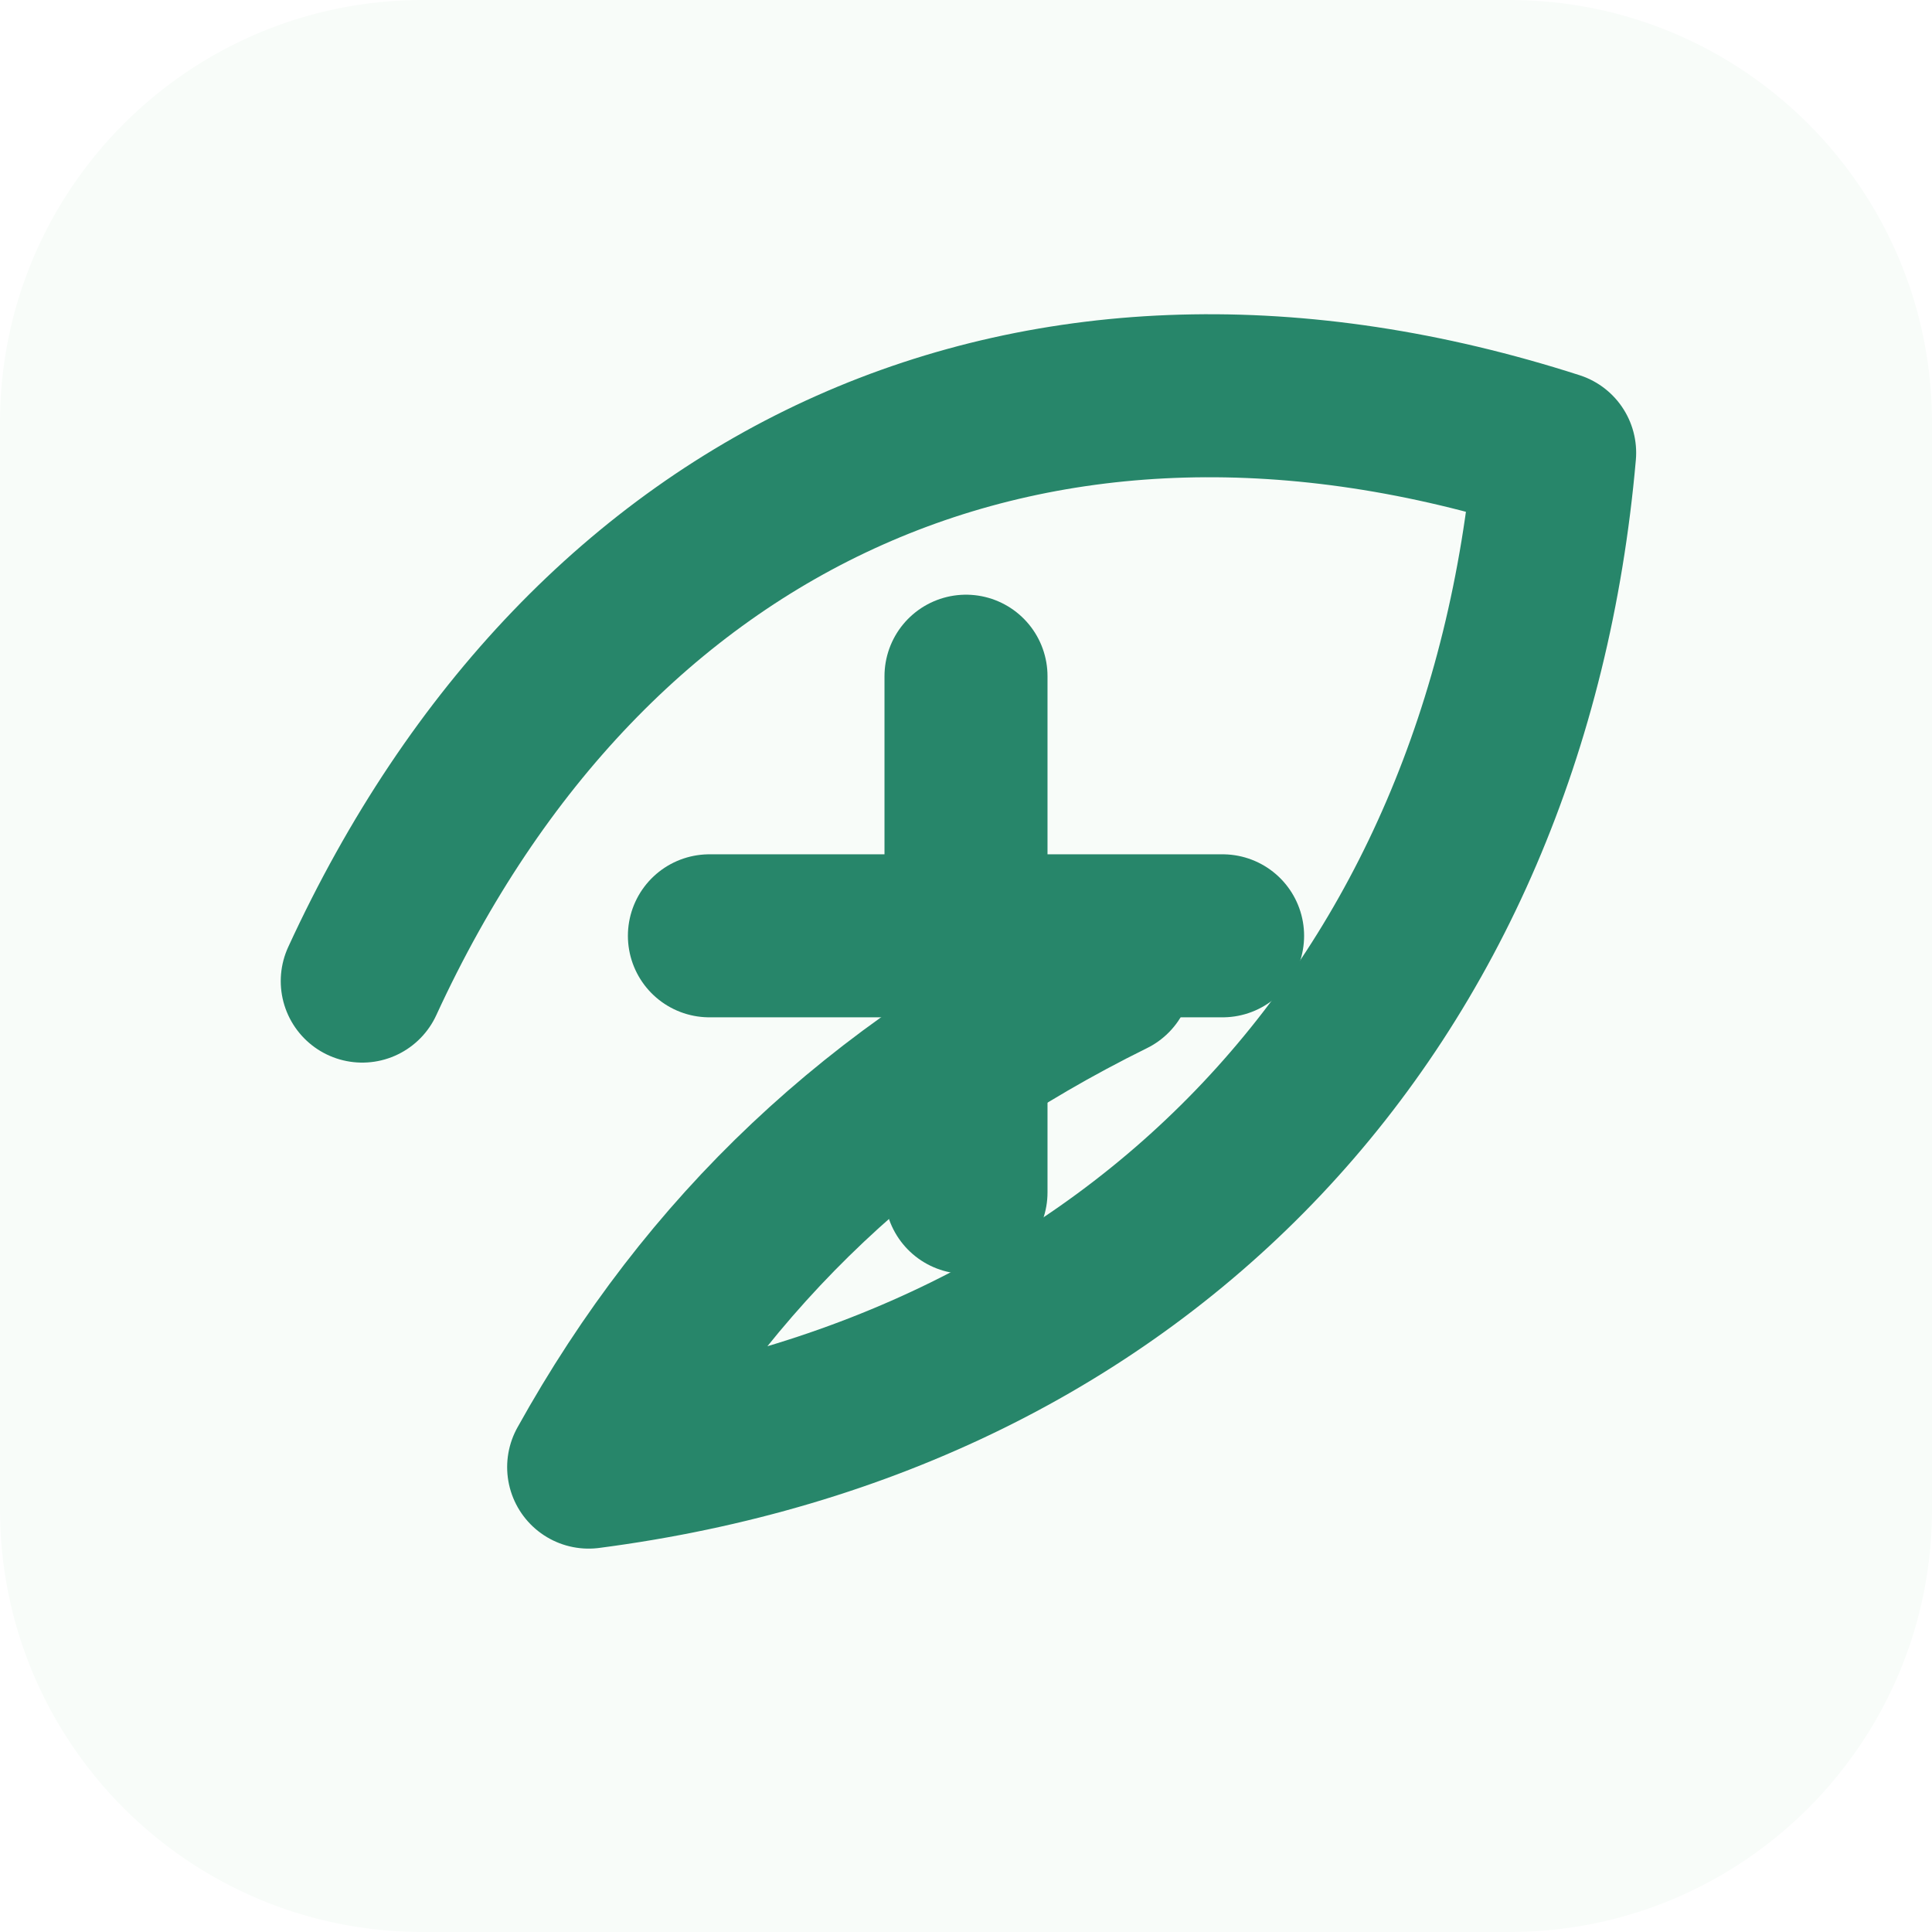
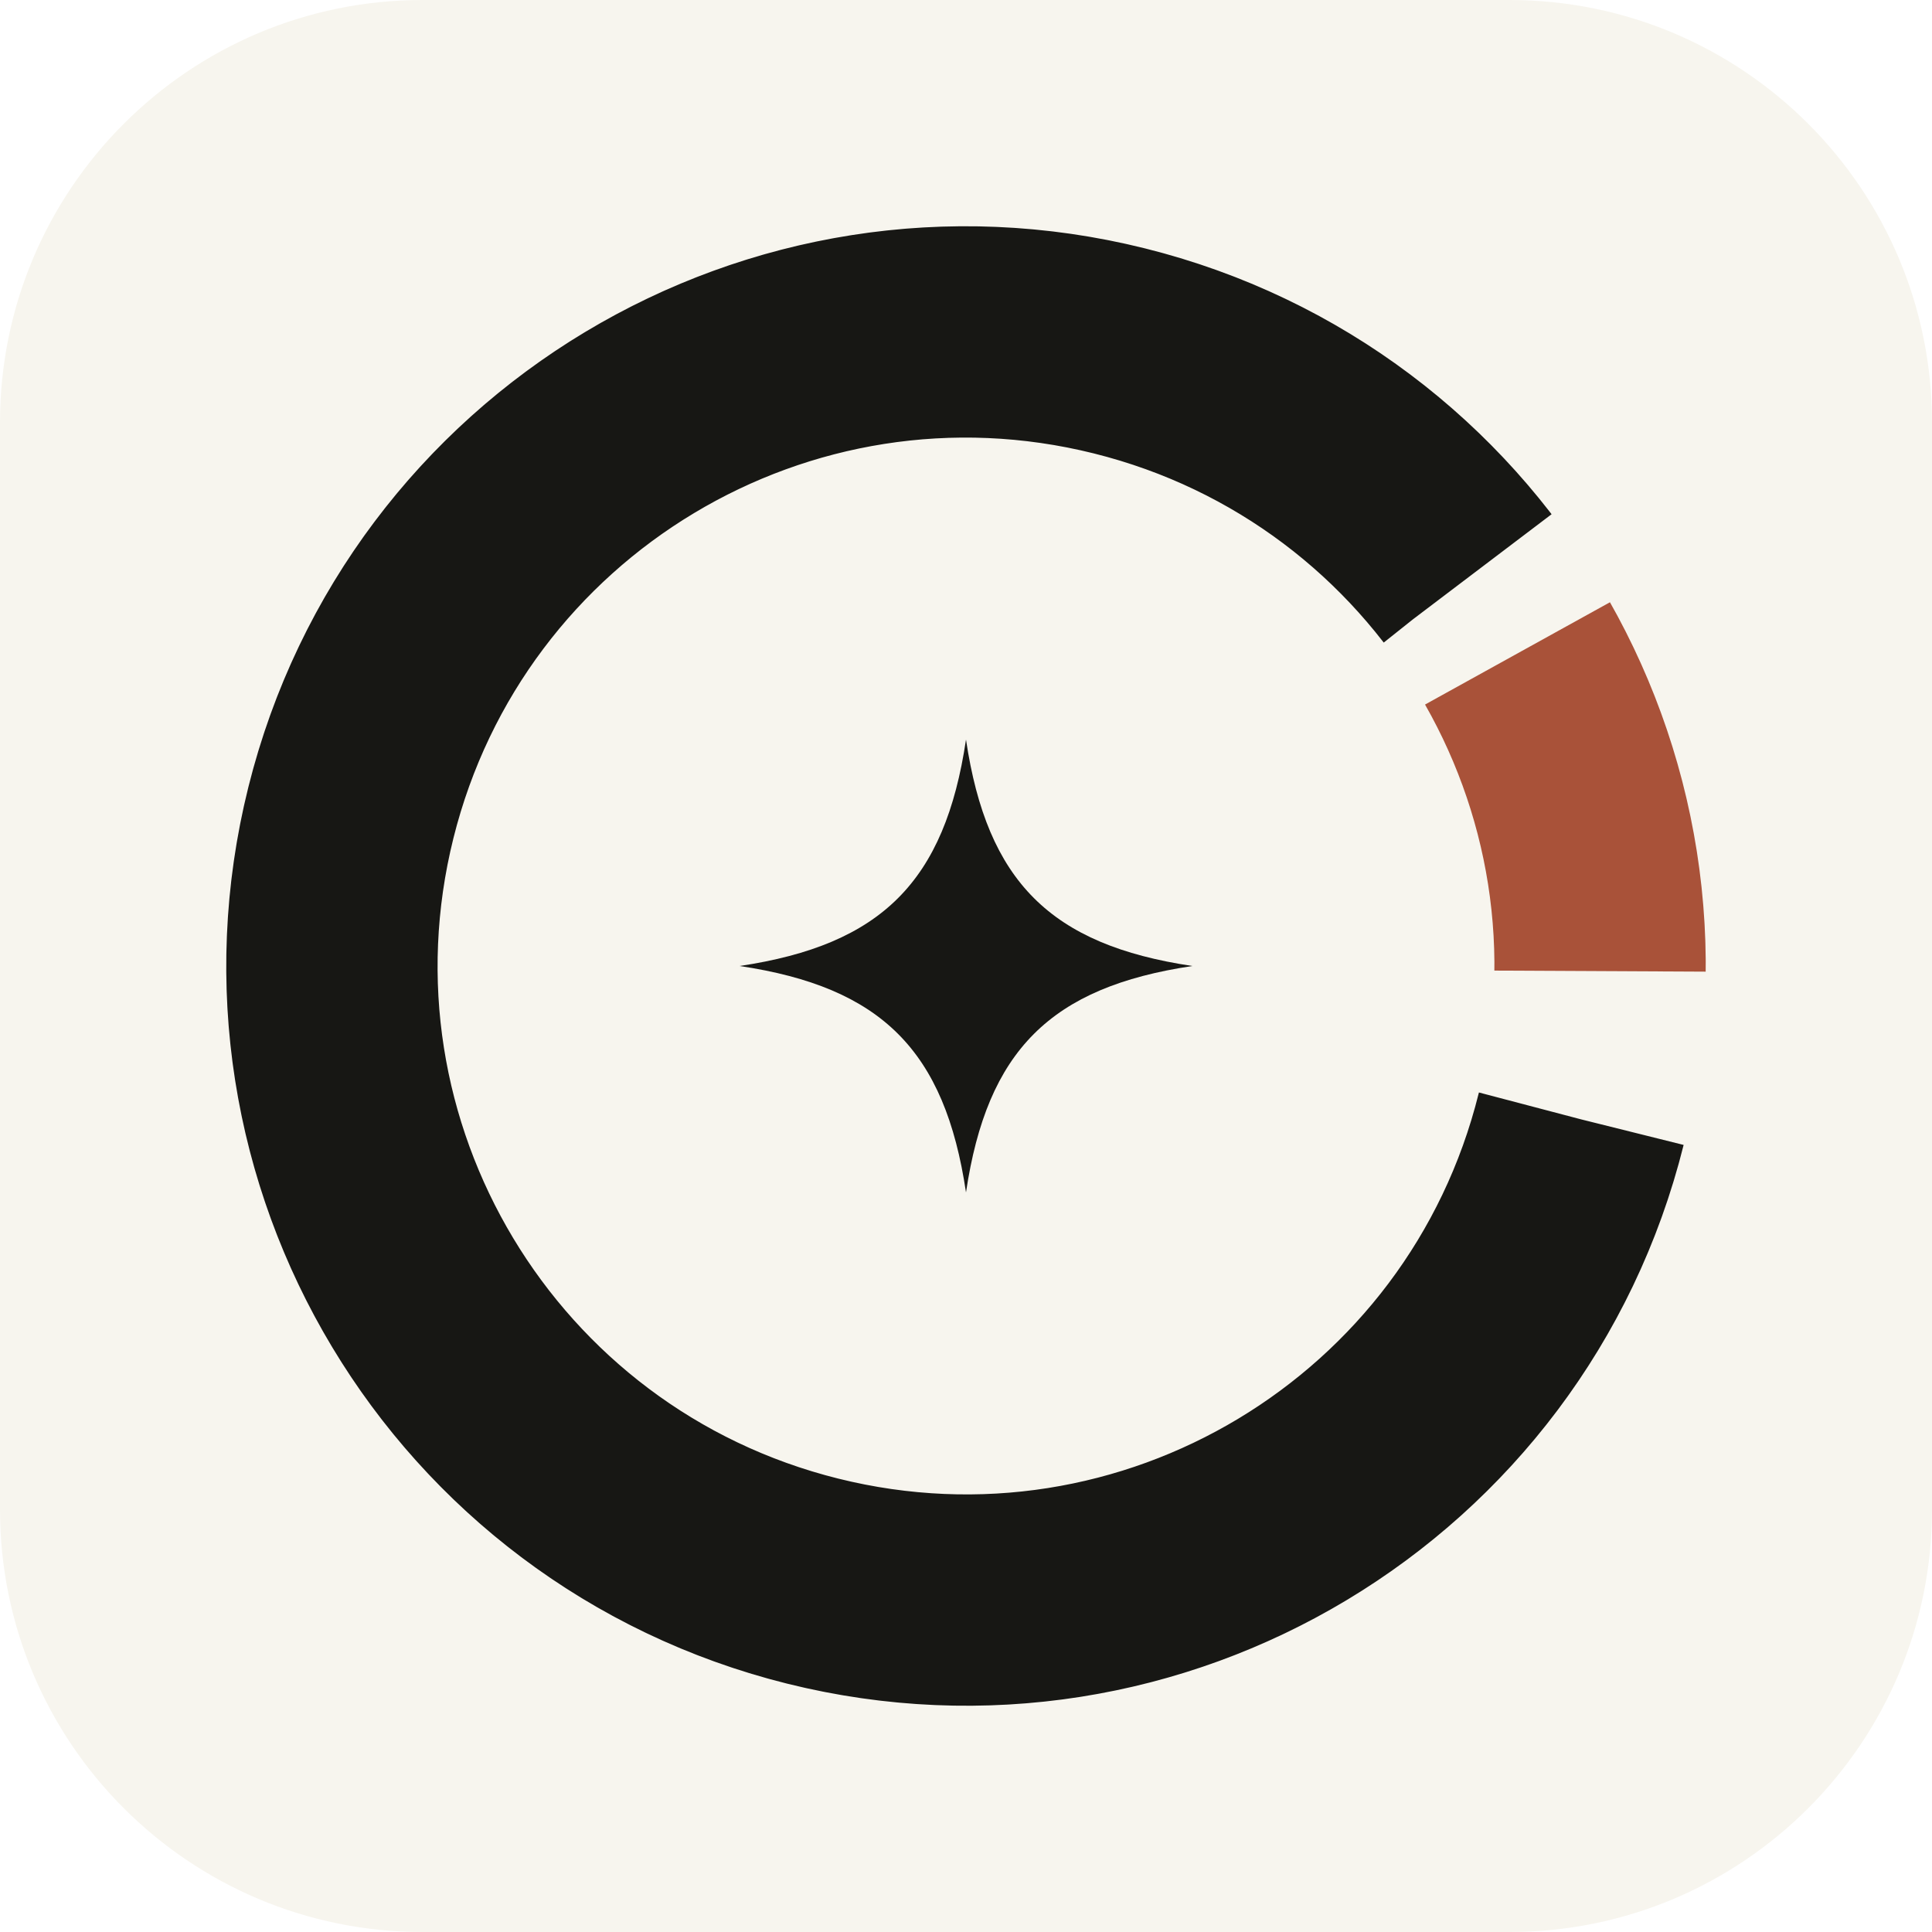
<svg xmlns="http://www.w3.org/2000/svg" viewBox="0 0 64 64">
-   <rect width="64" height="64" rx="14" fill="#f8fcf9" />
-   <path d="M12 32.5C19.5 16.2 34.4 9.5 51.5 15c-1.6 18.2-13.6 31.2-32 33.6 4-7.2 9.6-12.5 17.3-16.3" fill="none" stroke="#27866a" stroke-width="5.4" stroke-linecap="round" stroke-linejoin="round" />
-   <path d="M32 22.4v17.1" fill="none" stroke="#27866a" stroke-width="5.4" stroke-linecap="round" />
-   <path d="M23.5 31h17" fill="none" stroke="#27866a" stroke-width="5.4" stroke-linecap="round" />
+   <rect width="64" height="64" rx="14" fill="#f7f5ee" />
+   <circle cx="32" cy="32" r="21" fill="none" stroke="#171714" stroke-width="7" stroke-linecap="butt" stroke-dasharray="113 19" transform="rotate(14 32 32)" />
+   <circle cx="32" cy="32" r="21" fill="none" stroke="#a95239" stroke-width="7" stroke-linecap="butt" stroke-dasharray="11 121" stroke-dashoffset="-116" transform="rotate(14 32 32)" />
+   <path d="M32 24.5c.7 4.7 2.8 6.8 7.5 7.5-4.7.7-6.8 2.8-7.5 7.5-.7-4.7-2.8-6.8-7.5-7.5 4.7-.7 6.8-2.8 7.5-7.5Z" fill="#171714" />
</svg>
